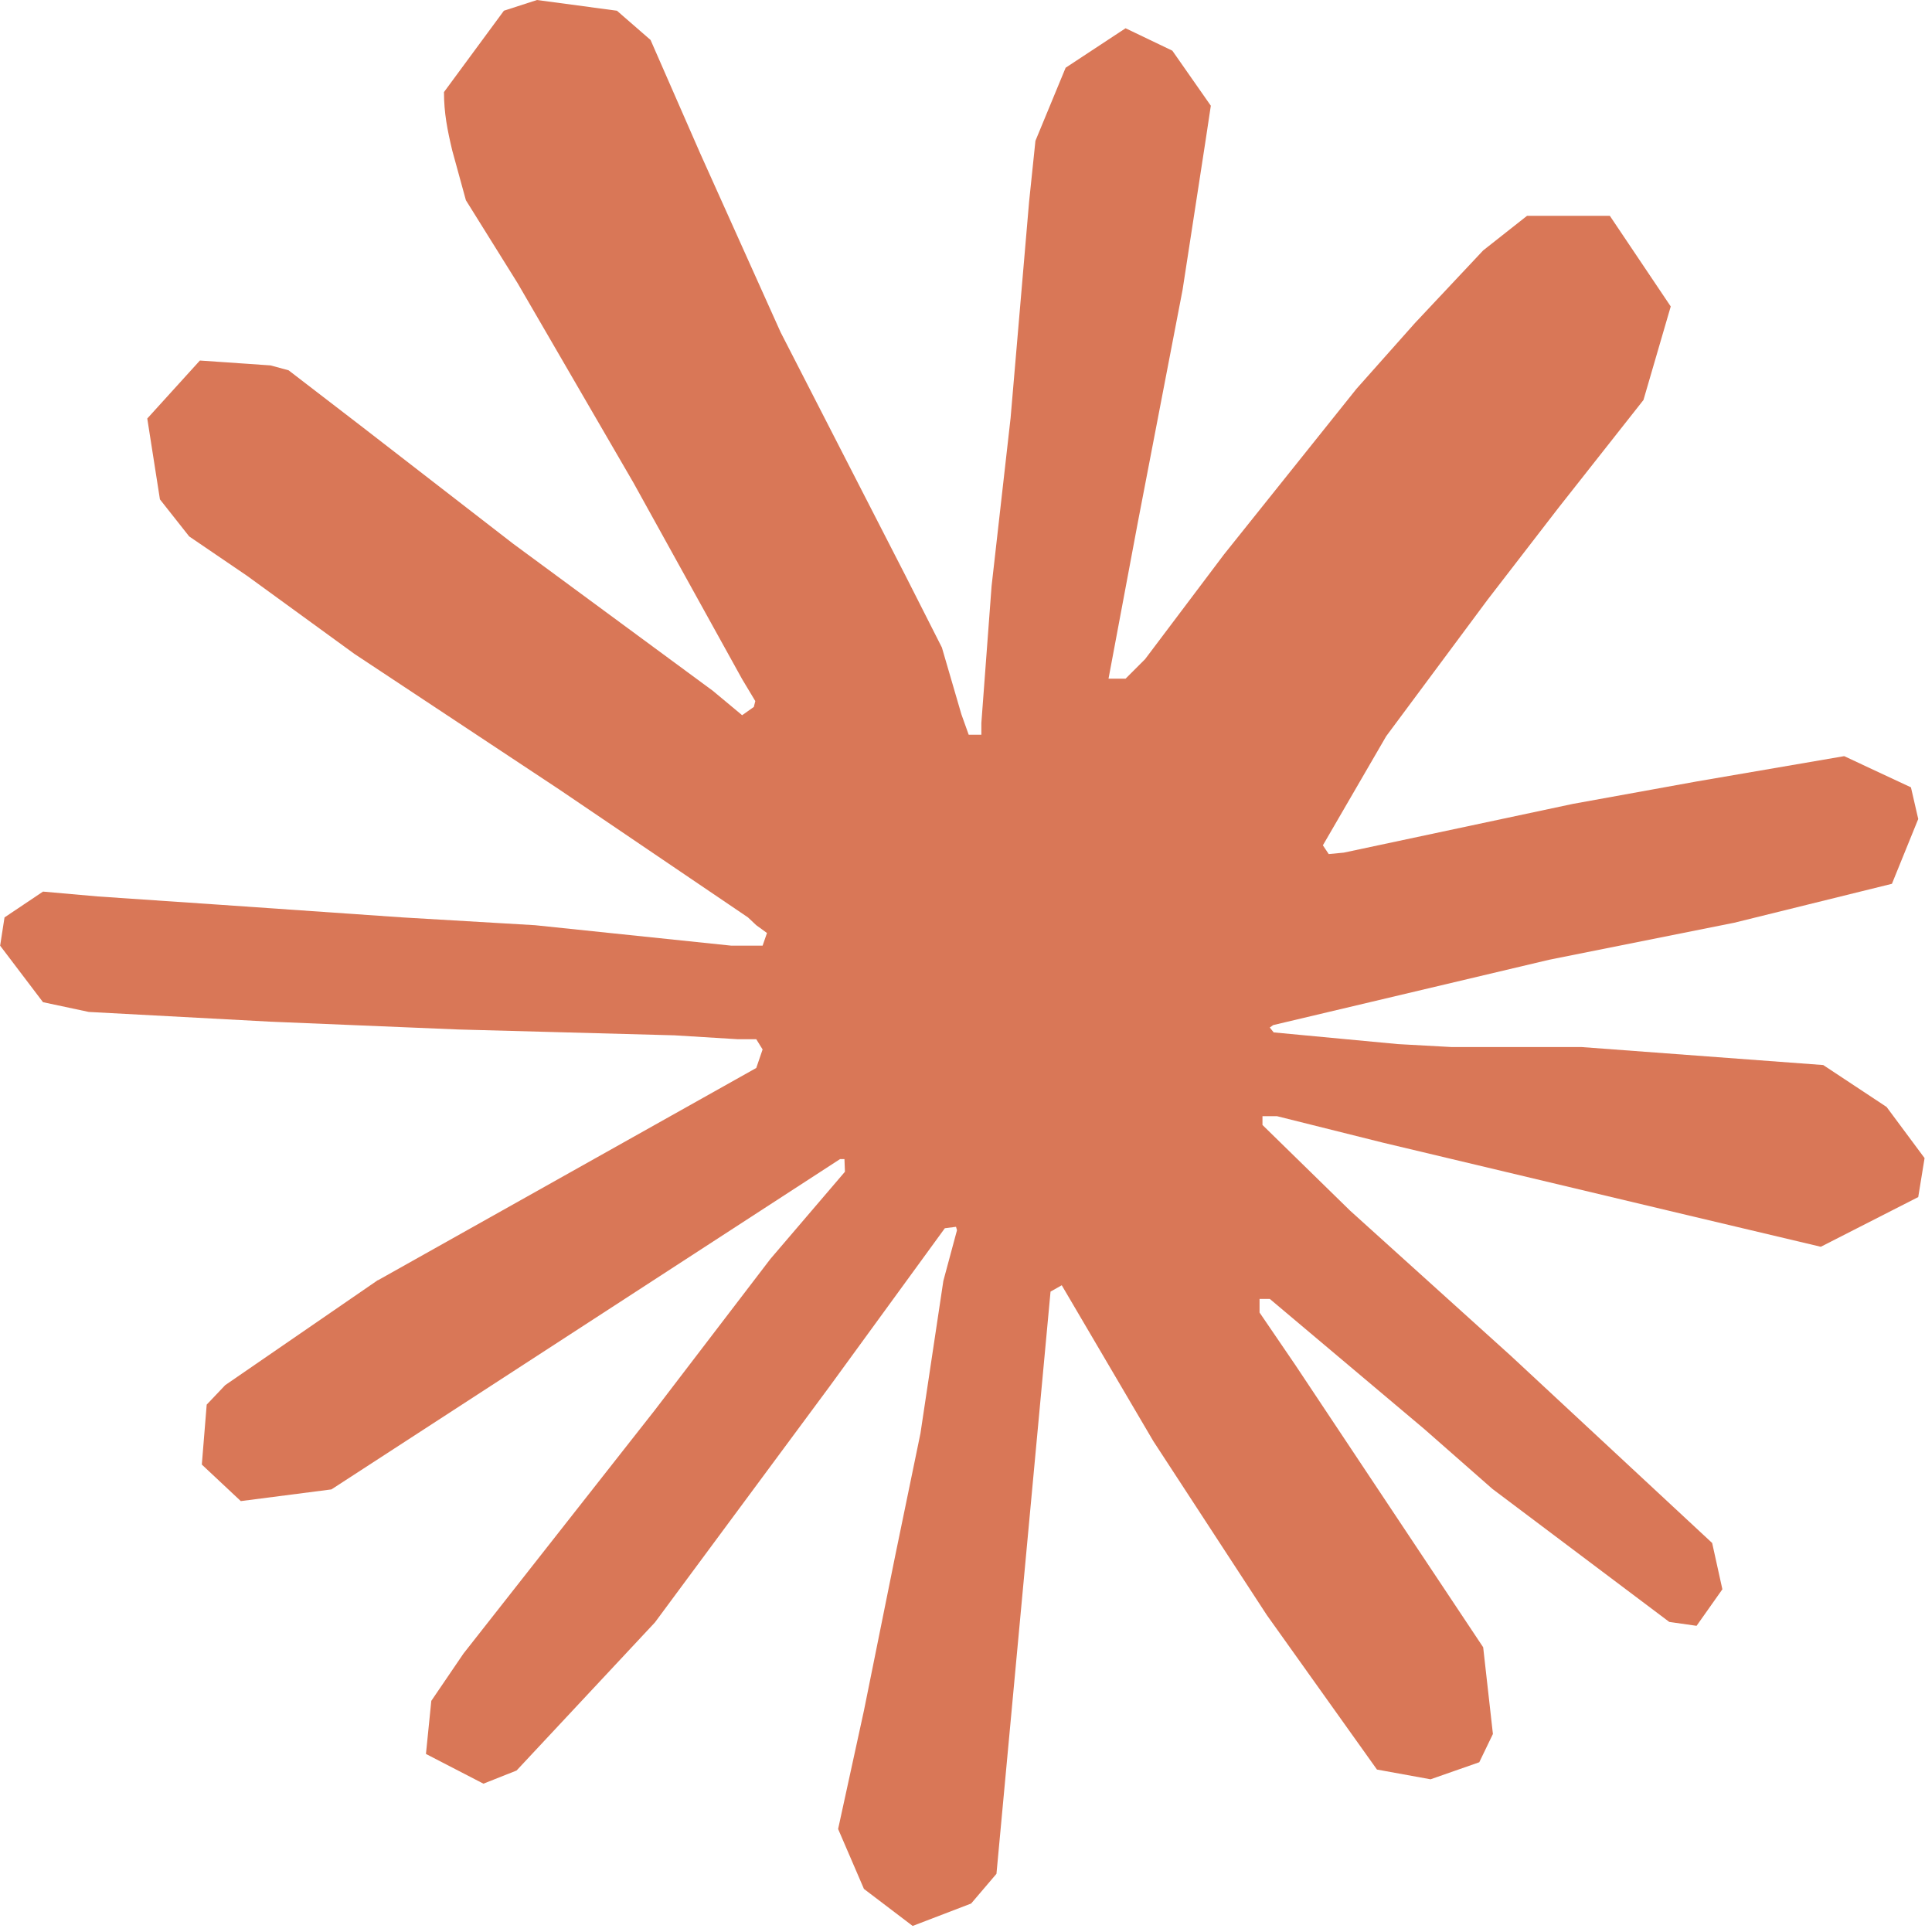
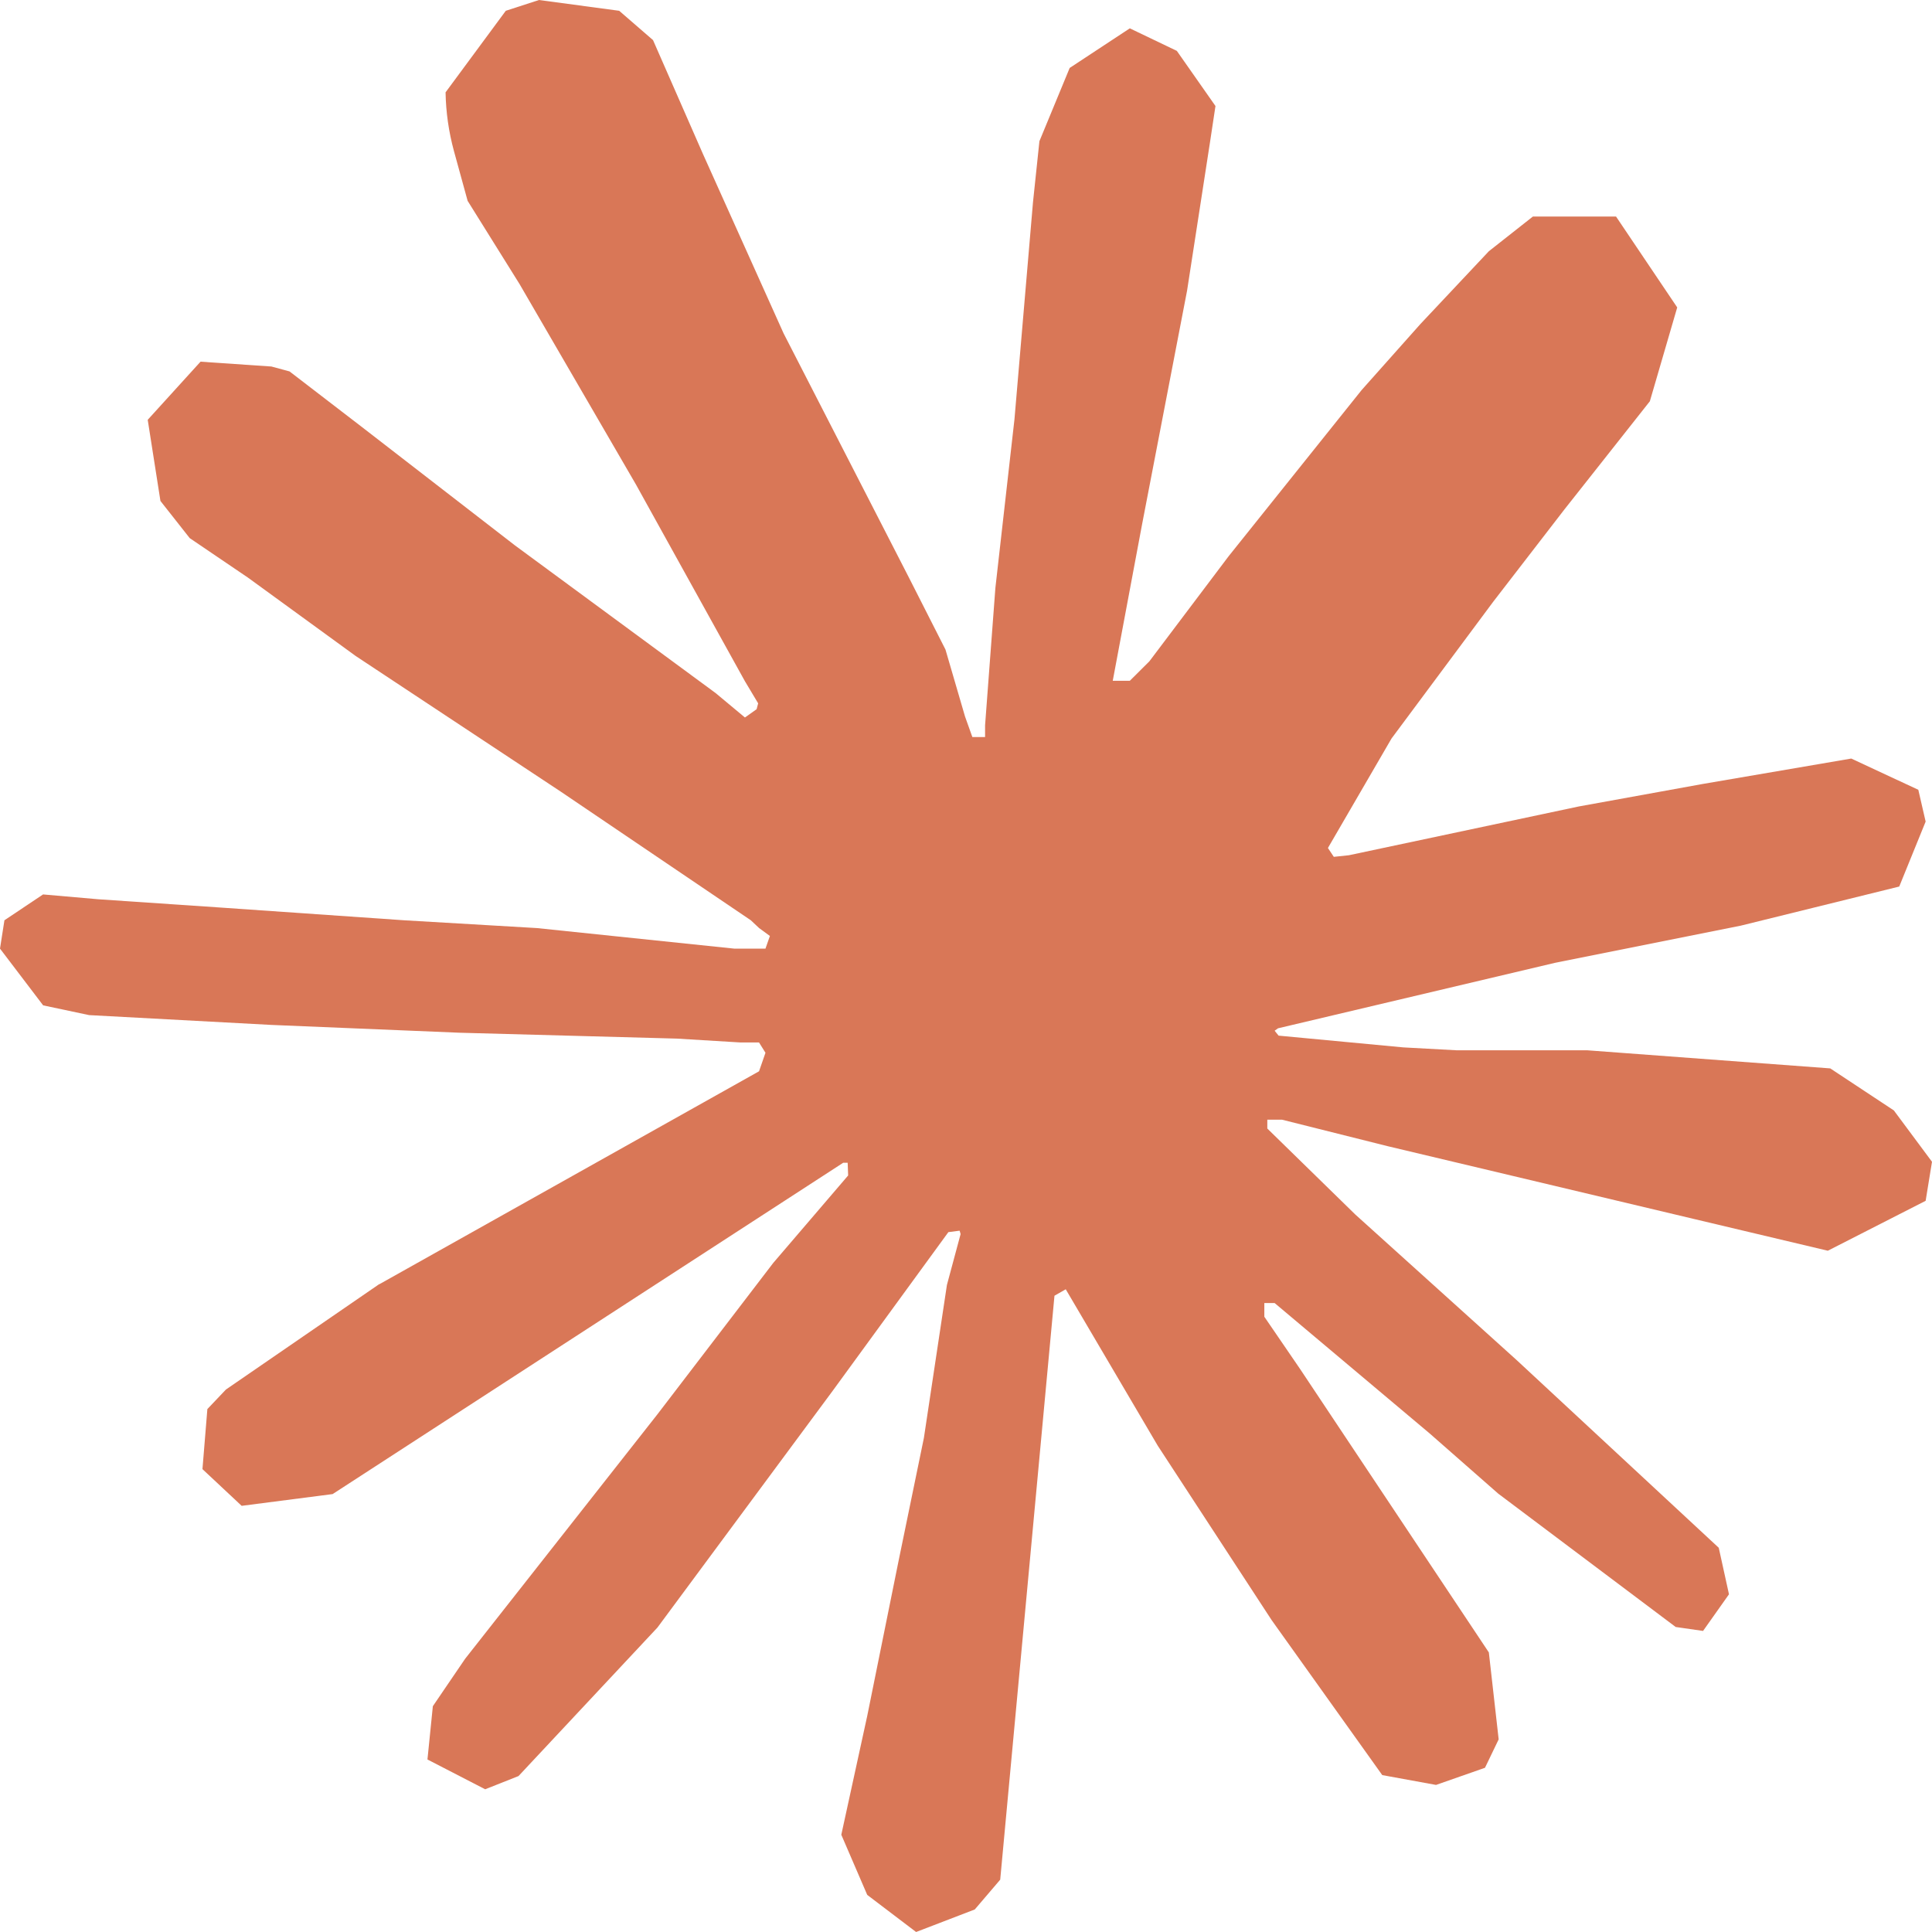
- <svg xmlns="http://www.w3.org/2000/svg" width="23.91" height="24" viewBox="0 0 256 257">
-   <path fill="#D97757" d="m50.228 170.321l50.357-28.257l.843-2.463l-.843-1.361h-2.462l-8.426-.518l-28.775-.778l-24.952-1.037l-24.175-1.296l-6.092-1.297L0 125.796l.583-3.759l5.12-3.434l7.324.648l16.202 1.101l24.304 1.685l17.629 1.037l26.118 2.722h4.148l.583-1.685l-1.426-1.037l-1.101-1.037l-25.147-17.045l-27.22-18.017l-14.258-10.37l-7.713-5.25l-3.888-4.925l-1.685-10.758l7-7.713l9.397.649l2.398.648l9.527 7.323l20.35 15.75L94.817 91.9l3.889 3.24l1.555-1.102l.195-.777l-1.75-2.917l-14.453-26.118l-15.425-26.572l-6.87-11.018l-1.814-6.61c-.648-2.723-1.102-4.991-1.102-7.778l7.972-10.823L71.42 0l10.63 1.426l4.472 3.888l6.61 15.101l10.694 23.786l16.591 32.34l4.861 9.592l2.592 8.879l.973 2.722h1.685v-1.556l1.36-18.211l2.528-22.36l2.463-28.776l.843-8.1l4.018-9.722l7.971-5.25l6.222 2.981l5.12 7.324l-.713 4.73l-3.046 19.768l-5.962 30.98l-3.889 20.739h2.268l2.593-2.593l10.499-13.934l17.628-22.036l7.778-8.749l9.073-9.657l5.833-4.601h11.018l8.1 12.055l-3.628 12.443l-11.342 14.388l-9.398 12.184l-13.48 18.147l-8.426 14.518l.778 1.166l2.01-.194l30.46-6.481l16.462-2.982l19.637-3.37l8.88 4.148l.971 4.213l-3.5 8.62l-20.998 5.184l-24.628 4.926l-36.682 8.685l-.454.324l.519.648l16.526 1.555l7.065.389h17.304l32.21 2.398l8.426 5.574l5.055 6.805l-.843 5.184l-12.962 6.611l-17.498-4.148l-40.83-9.721l-14-3.5h-1.944v1.167l11.666 11.406l21.387 19.314l26.767 24.887l1.36 6.157l-3.434 4.86l-3.63-.518l-23.526-17.693l-9.073-7.972l-20.545-17.304h-1.36v1.814l4.73 6.935l25.017 37.59l1.296 11.536l-1.814 3.76l-6.481 2.268l-7.13-1.297l-14.647-20.544l-15.1-23.138l-12.185-20.739l-1.49.843l-7.194 77.448l-3.37 3.953l-7.778 2.981l-6.48-4.925l-3.436-7.972l3.435-15.749l4.148-20.544l3.37-16.333l3.046-20.285l1.815-6.74l-.13-.454l-1.49.194l-15.295 20.999l-23.267 31.433l-18.406 19.702l-4.407 1.75l-7.648-3.954l.713-7.064l4.277-6.286l25.47-32.405l15.36-20.092l9.917-11.6l-.065-1.686h-.583L44.07 198.125l-12.055 1.555l-5.185-4.86l.648-7.972l2.463-2.593l20.35-13.999z" />
+ <svg xmlns="http://www.w3.org/2000/svg" height="24" viewBox="0 0 24 24" width="24">
+   <path d="M4.709 15.955l4.72-2.647.08-.23-.08-.128H9.2l-.79-.048-2.698-.073-2.339-.097-2.266-.122-.571-.121L0 11.784l.055-.352.48-.321.686.06 1.52.103 2.278.158 1.652.097 2.449.255h.389l.055-.157-.134-.098-.103-.097-2.358-1.596-2.552-1.688-1.336-.972-.724-.491-.364-.462-.158-1.008.656-.722.881.06.225.061.893.686 1.908 1.476 2.491 1.833.365.304.145-.103.019-.073-.164-.274-1.355-2.446-1.446-2.49-.644-1.032-.17-.619a2.97 2.97 0 01-.104-.729L6.283.134 6.696 0l.996.134.42.364.62 1.414 1.002 2.229 1.555 3.03.456.898.243.832.091.255h.158V9.01l.128-1.706.237-2.095.23-2.695.08-.76.376-.91.747-.492.584.28.48.685-.067.444-.286 1.851-.559 2.903-.364 1.942h.212l.243-.242.985-1.306 1.652-2.064.73-.82.85-.904.547-.431h1.033l.76 1.129-.34 1.166-1.064 1.347-.881 1.142-1.264 1.7-.79 1.36.073.11.188-.02 2.856-.606 1.543-.28 1.841-.315.833.388.091.395-.328.807-1.969.486-2.309.462-3.439.813-.042.03.049.061 1.549.146.662.036h1.622l3.02.225.79.522.474.638-.079.485-1.215.62-1.64-.389-3.829-.91-1.312-.329h-.182v.11l1.093 1.068 2.006 1.81 2.509 2.33.127.578-.322.455-.34-.049-2.205-1.657-.851-.747-1.926-1.62h-.128v.17l.444.649 2.345 3.521.122 1.08-.17.353-.608.213-.668-.122-1.374-1.925-1.415-2.167-1.143-1.943-.14.08-.674 7.254-.316.37-.729.28-.607-.461-.322-.747.322-1.476.389-1.924.315-1.53.286-1.9.17-.632-.012-.042-.14.018-1.434 1.967-2.18 2.945-1.726 1.845-.414.164-.717-.37.067-.662.401-.589 2.388-3.036 1.44-1.882.93-1.086-.006-.158h-.055L4.132 18.56l-1.13.146-.487-.456.061-.746.231-.243 1.908-1.312-.006.006z" fill="#D97757" fill-rule="nonzero" />
</svg>
